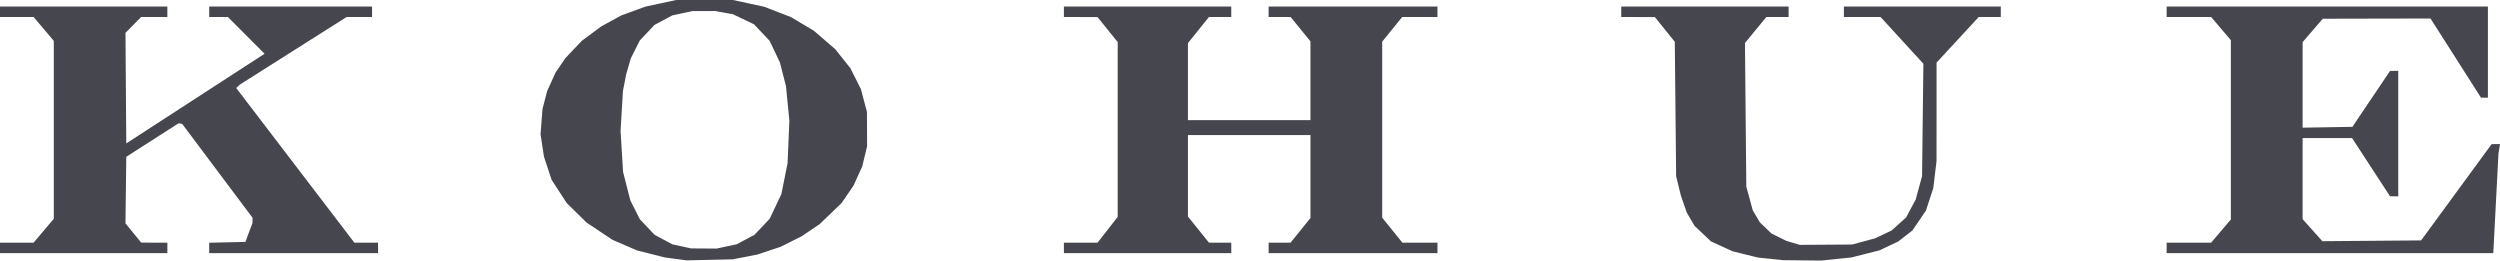
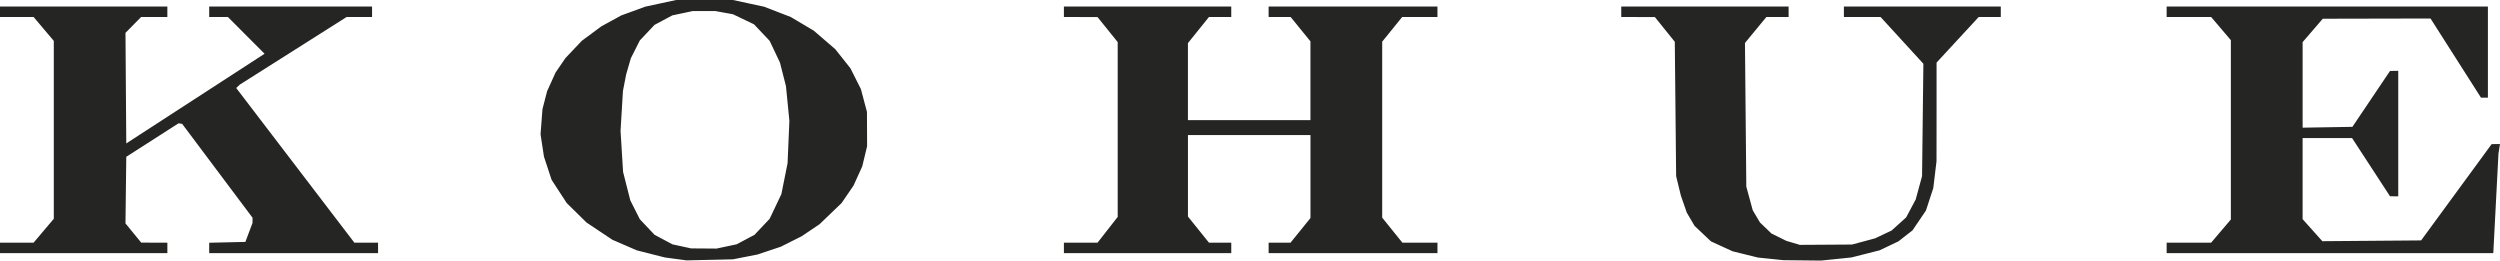
<svg xmlns="http://www.w3.org/2000/svg" viewBox="0 0 644.811 67.209" height="67.209" width="644.811" xml:space="preserve" id="svg833" version="1.1">
  <defs id="defs837">
    <linearGradient id="swatch7">
      <stop style="stop-color:#000000;stop-opacity:1;" offset="0" id="stop7" />
    </linearGradient>
  </defs>
  <g transform="matrix(1.333333,0,0,-1.333333,-982,515.6667)" id="g841">
-     <path style="fill:#46464e;fill-opacity:1;stroke-width:0.289" d="m 867.21,336.664 -2.109,0.284 -2.709,0.687 -2.709,0.687 -2.355,1.021 -2.355,1.021 -2.501,1.664 -2.501,1.664 -1.921,1.89 -1.921,1.89 -1.461,2.242 -1.461,2.242 -0.739,2.239 -0.739,2.239 -0.332,2.168 -0.332,2.168 0.186,2.437 0.186,2.437 0.45,1.737 0.45,1.737 0.819,1.805 0.819,1.805 0.95,1.391 0.95,1.391 1.594,1.68 1.594,1.68 1.89,1.397 1.89,1.397 1.917,1.05 1.917,1.05 2.332,0.851 2.332,0.851 2.978,0.642 2.978,0.642 h 5.492 5.492 l 3.016,-0.65 3.016,-0.65 2.589,-1 2.589,-1 2.219,-1.32 2.219,-1.32 2.071,-1.783 2.071,-1.783 1.466,-1.846 1.466,-1.846 1.016,-2.017 1.016,-2.017 0.586,-2.207 0.586,-2.207 0.014,-3.324 0.014,-3.324 -0.47,-1.945 -0.47,-1.945 -0.84,-1.852 -0.84,-1.852 -1.157,-1.695 -1.157,-1.695 -2.128,-2.044 -2.128,-2.044 -1.734,-1.168 -1.734,-1.168 -2.023,-1.014 -2.023,-1.014 -2.24,-0.748 -2.24,-0.748 -2.385,-0.469 -2.385,-0.469 -4.48,-0.102 -4.48,-0.102 z m 9.847,2.417 1.957,0.415 1.721,0.917 1.721,0.917 1.463,1.547 1.463,1.547 1.136,2.391 1.136,2.391 0.598,2.982 0.598,2.982 0.175,4.1 0.175,4.1 -0.33,3.357 -0.33,3.357 -0.581,2.28 -0.581,2.28 -0.995,2.1 -0.995,2.1 -1.516,1.602 -1.515,1.602 -2.038,0.973 -2.038,0.973 -1.715,0.311 -1.715,0.311 -2.187,-0.005 -2.187,-0.005 -1.957,-0.415 -1.957,-0.415 -1.721,-0.917 -1.721,-0.917 -1.425,-1.507 -1.425,-1.507 -0.87,-1.724 -0.87,-1.724 -0.455,-1.575 -0.455,-1.575 -0.309,-1.59 -0.309,-1.59 -0.23,-3.858 -0.23,-3.858 0.243,-3.966 0.243,-3.966 0.697,-2.749 0.697,-2.749 0.924,-1.831 0.924,-1.831 1.425,-1.507 1.425,-1.507 1.73,-0.922 1.73,-0.922 1.803,-0.392 1.803,-0.392 2.457,-0.018 2.457,-0.018 z m 201.968,-2.407 -2.457,0.253 -2.457,0.607 -2.457,0.607 -2.091,0.959 -2.091,0.959 -1.588,1.502 -1.588,1.502 -0.75,1.279 -0.75,1.279 -0.572,1.648 -0.572,1.648 -0.457,1.879 -0.457,1.879 -0.13,12.996 -0.13,12.996 -1.927,2.392 -1.927,2.392 -3.252,0.004 -3.252,0.004 v 1.012 1.012 h 16.187 16.187 v -1.012 -1.012 h -2.151 -2.151 l -2.07,-2.511 -2.07,-2.511 0.13,-13.892 0.13,-13.892 0.622,-2.288 0.622,-2.288 0.699,-1.181 0.699,-1.181 1.108,-1.064 1.108,-1.064 1.445,-0.716 1.445,-0.716 1.301,-0.386 1.301,-0.386 5.058,0.032 5.058,0.032 2.225,0.601 2.225,0.601 1.589,0.751 1.589,0.751 1.412,1.27 1.412,1.27 0.924,1.734 0.924,1.734 0.616,2.259 0.616,2.259 0.128,10.871 0.128,10.871 -4.14,4.521 -4.14,4.521 h -3.548 -3.548 v 1.012 1.012 h 15.175 15.175 v -1.012 -1.012 h -2.136 -2.136 l -4.076,-4.408 -4.076,-4.408 v -9.539 l -0.01,-9.539 -0.312,-2.601 -0.312,-2.601 -0.71,-2.168 -0.71,-2.168 -1.298,-1.92 -1.298,-1.92 -1.364,-1.063 -1.364,-1.063 -1.815,-0.866 -1.815,-0.866 -2.729,-0.692 -2.729,-0.692 -2.93,-0.301 -2.93,-0.301 -3.655,0.039 -3.655,0.039 z m -342.525,2.127 v 1.012 h 3.252 3.252 l 1.951,2.308 1.951,2.308 v 17.206 17.206 l -1.951,2.308 -1.951,2.308 h -3.252 -3.252 v 1.012 1.012 h 16.187 16.187 v -1.012 -1.012 h -2.539 -2.539 l -1.511,-1.53 -1.511,-1.53 0.076,-10.696 0.076,-10.696 13.376,8.673 13.376,8.674 -3.544,3.552 -3.544,3.552 h -1.811 -1.811 v 1.012 1.012 h 15.753 15.753 v -1.012 -1.012 h -2.464 -2.464 l -10.326,-6.536 -10.326,-6.536 -0.35,-0.328 -0.35,-0.329 11.427,-14.958 11.427,-14.958 h 2.292 2.292 v -1.012 -1.012 h -16.331 -16.331 v 1.003 1.003 l 3.499,0.081 3.499,0.081 0.692,1.842 0.692,1.842 v 0.494 0.494 l -6.807,9.081 -6.807,9.081 -0.347,0.056 -0.347,0.056 -5.058,-3.242 -5.058,-3.242 -0.078,-6.439 -0.078,-6.439 1.523,-1.861 1.523,-1.861 2.529,-0.004 2.529,-0.004 v -1.012 -1.012 h -16.187 -16.187 z m 205.804,0 v 1.012 h 3.257 3.257 l 1.946,2.488 1.946,2.488 v 16.91 16.91 l -1.951,2.421 -1.951,2.421 -3.252,0.004 -3.252,0.004 v 1.012 1.012 h 16.187 16.187 v -1.012 -1.012 h -2.158 -2.158 l -2.033,-2.526 -2.033,-2.526 v -7.446 -7.446 h 11.851 11.851 v 7.618 7.618 l -1.915,2.354 -1.915,2.354 h -2.132 -2.132 v 1.012 1.012 h 16.331 16.331 v -1.012 -1.012 h -3.413 -3.413 l -1.932,-2.385 -1.932,-2.385 v -17.02 -17.02 l 1.951,-2.419 1.951,-2.419 3.396,-2.3e-4 3.396,-1.9e-4 v -1.012 -1.012 h -16.331 -16.331 v 1.012 1.012 h 2.12 2.12 l 1.927,2.382 1.927,2.382 v 8.024 8.024 h -11.851 -11.851 v -7.88 -7.88 l 2.033,-2.526 2.033,-2.526 h 2.158 2.158 v -1.012 -1.012 h -16.187 -16.187 z m 213.319,0 v 1.012 h 4.305 4.305 l 1.906,2.24 1.906,2.24 v 17.343 17.343 l -1.906,2.24 -1.906,2.24 h -4.305 -4.305 v 1.012 1.012 h 31.073 31.073 v -8.816 -8.816 h -0.667 -0.667 l -4.883,7.66 -4.883,7.66 -10.42,-0.022 -10.42,-0.022 -1.951,-2.262 -1.951,-2.262 v -8.274 -8.274 l 4.814,0.079 4.814,0.079 3.64,5.406 3.64,5.406 0.795,0.013 0.795,0.013 v -12.14 -12.14 l -0.795,0.005 -0.795,0.005 -3.672,5.632 -3.672,5.632 h -4.783 -4.783 v -7.844 -7.844 l 1.908,-2.132 1.908,-2.132 9.554,0.076 9.554,0.076 6.82,9.312 6.82,9.312 0.808,0.01 0.808,0.01 -0.148,-0.939 -0.147,-0.939 -0.499,-9.611 -0.499,-9.611 h -31.595 -31.595 z" id="path2-2-1-8" />
+     <path style="fill:#252623;fill-opacity:1;stroke-width:0.289" d="m 867.21,336.664 -2.109,0.284 -2.709,0.687 -2.709,0.687 -2.355,1.021 -2.355,1.021 -2.501,1.664 -2.501,1.664 -1.921,1.89 -1.921,1.89 -1.461,2.242 -1.461,2.242 -0.739,2.239 -0.739,2.239 -0.332,2.168 -0.332,2.168 0.186,2.437 0.186,2.437 0.45,1.737 0.45,1.737 0.819,1.805 0.819,1.805 0.95,1.391 0.95,1.391 1.594,1.68 1.594,1.68 1.89,1.397 1.89,1.397 1.917,1.05 1.917,1.05 2.332,0.851 2.332,0.851 2.978,0.642 2.978,0.642 h 5.492 5.492 l 3.016,-0.65 3.016,-0.65 2.589,-1 2.589,-1 2.219,-1.32 2.219,-1.32 2.071,-1.783 2.071,-1.783 1.466,-1.846 1.466,-1.846 1.016,-2.017 1.016,-2.017 0.586,-2.207 0.586,-2.207 0.014,-3.324 0.014,-3.324 -0.47,-1.945 -0.47,-1.945 -0.84,-1.852 -0.84,-1.852 -1.157,-1.695 -1.157,-1.695 -2.128,-2.044 -2.128,-2.044 -1.734,-1.168 -1.734,-1.168 -2.023,-1.014 -2.023,-1.014 -2.24,-0.748 -2.24,-0.748 -2.385,-0.469 -2.385,-0.469 -4.48,-0.102 -4.48,-0.102 z m 9.847,2.417 1.957,0.415 1.721,0.917 1.721,0.917 1.463,1.547 1.463,1.547 1.136,2.391 1.136,2.391 0.598,2.982 0.598,2.982 0.175,4.1 0.175,4.1 -0.33,3.357 -0.33,3.357 -0.581,2.28 -0.581,2.28 -0.995,2.1 -0.995,2.1 -1.516,1.602 -1.515,1.602 -2.038,0.973 -2.038,0.973 -1.715,0.311 -1.715,0.311 -2.187,-0.005 -2.187,-0.005 -1.957,-0.415 -1.957,-0.415 -1.721,-0.917 -1.721,-0.917 -1.425,-1.507 -1.425,-1.507 -0.87,-1.724 -0.87,-1.724 -0.455,-1.575 -0.455,-1.575 -0.309,-1.59 -0.309,-1.59 -0.23,-3.858 -0.23,-3.858 0.243,-3.966 0.243,-3.966 0.697,-2.749 0.697,-2.749 0.924,-1.831 0.924,-1.831 1.425,-1.507 1.425,-1.507 1.73,-0.922 1.73,-0.922 1.803,-0.392 1.803,-0.392 2.457,-0.018 2.457,-0.018 z m 201.968,-2.407 -2.457,0.253 -2.457,0.607 -2.457,0.607 -2.091,0.959 -2.091,0.959 -1.588,1.502 -1.588,1.502 -0.75,1.279 -0.75,1.279 -0.572,1.648 -0.572,1.648 -0.457,1.879 -0.457,1.879 -0.13,12.996 -0.13,12.996 -1.927,2.392 -1.927,2.392 -3.252,0.004 -3.252,0.004 v 1.012 1.012 h 16.187 16.187 v -1.012 -1.012 h -2.151 -2.151 l -2.07,-2.511 -2.07,-2.511 0.13,-13.892 0.13,-13.892 0.622,-2.288 0.622,-2.288 0.699,-1.181 0.699,-1.181 1.108,-1.064 1.108,-1.064 1.445,-0.716 1.445,-0.716 1.301,-0.386 1.301,-0.386 5.058,0.032 5.058,0.032 2.225,0.601 2.225,0.601 1.589,0.751 1.589,0.751 1.412,1.27 1.412,1.27 0.924,1.734 0.924,1.734 0.616,2.259 0.616,2.259 0.128,10.871 0.128,10.871 -4.14,4.521 -4.14,4.521 h -3.548 -3.548 v 1.012 1.012 h 15.175 15.175 v -1.012 -1.012 h -2.136 -2.136 l -4.076,-4.408 -4.076,-4.408 v -9.539 l -0.01,-9.539 -0.312,-2.601 -0.312,-2.601 -0.71,-2.168 -0.71,-2.168 -1.298,-1.92 -1.298,-1.92 -1.364,-1.063 -1.364,-1.063 -1.815,-0.866 -1.815,-0.866 -2.729,-0.692 -2.729,-0.692 -2.93,-0.301 -2.93,-0.301 -3.655,0.039 -3.655,0.039 z m -342.525,2.127 v 1.012 h 3.252 3.252 l 1.951,2.308 1.951,2.308 v 17.206 17.206 l -1.951,2.308 -1.951,2.308 h -3.252 -3.252 v 1.012 1.012 h 16.187 16.187 v -1.012 -1.012 h -2.539 -2.539 l -1.511,-1.53 -1.511,-1.53 0.076,-10.696 0.076,-10.696 13.376,8.673 13.376,8.674 -3.544,3.552 -3.544,3.552 h -1.811 -1.811 v 1.012 1.012 h 15.753 15.753 v -1.012 -1.012 h -2.464 -2.464 l -10.326,-6.536 -10.326,-6.536 -0.35,-0.328 -0.35,-0.329 11.427,-14.958 11.427,-14.958 h 2.292 2.292 v -1.012 -1.012 h -16.331 -16.331 v 1.003 1.003 l 3.499,0.081 3.499,0.081 0.692,1.842 0.692,1.842 v 0.494 0.494 l -6.807,9.081 -6.807,9.081 -0.347,0.056 -0.347,0.056 -5.058,-3.242 -5.058,-3.242 -0.078,-6.439 -0.078,-6.439 1.523,-1.861 1.523,-1.861 2.529,-0.004 2.529,-0.004 v -1.012 -1.012 h -16.187 -16.187 z m 205.804,0 v 1.012 h 3.257 3.257 l 1.946,2.488 1.946,2.488 v 16.91 16.91 l -1.951,2.421 -1.951,2.421 -3.252,0.004 -3.252,0.004 v 1.012 1.012 h 16.187 16.187 v -1.012 -1.012 h -2.158 -2.158 l -2.033,-2.526 -2.033,-2.526 v -7.446 -7.446 h 11.851 11.851 v 7.618 7.618 l -1.915,2.354 -1.915,2.354 h -2.132 -2.132 v 1.012 1.012 h 16.331 16.331 v -1.012 -1.012 h -3.413 -3.413 l -1.932,-2.385 -1.932,-2.385 v -17.02 -17.02 l 1.951,-2.419 1.951,-2.419 3.396,-2.3e-4 3.396,-1.9e-4 v -1.012 -1.012 h -16.331 -16.331 v 1.012 1.012 h 2.12 2.12 l 1.927,2.382 1.927,2.382 v 8.024 8.024 h -11.851 -11.851 v -7.88 -7.88 l 2.033,-2.526 2.033,-2.526 h 2.158 2.158 v -1.012 -1.012 h -16.187 -16.187 z m 213.319,0 v 1.012 h 4.305 4.305 l 1.906,2.24 1.906,2.24 v 17.343 17.343 l -1.906,2.24 -1.906,2.24 h -4.305 -4.305 v 1.012 1.012 h 31.073 31.073 v -8.816 -8.816 h -0.667 -0.667 l -4.883,7.66 -4.883,7.66 -10.42,-0.022 -10.42,-0.022 -1.951,-2.262 -1.951,-2.262 v -8.274 -8.274 l 4.814,0.079 4.814,0.079 3.64,5.406 3.64,5.406 0.795,0.013 0.795,0.013 v -12.14 -12.14 l -0.795,0.005 -0.795,0.005 -3.672,5.632 -3.672,5.632 h -4.783 -4.783 v -7.844 -7.844 l 1.908,-2.132 1.908,-2.132 9.554,0.076 9.554,0.076 6.82,9.312 6.82,9.312 0.808,0.01 0.808,0.01 -0.148,-0.939 -0.147,-0.939 -0.499,-9.611 -0.499,-9.611 h -31.595 -31.595 z" id="path2-2-1-8" />
  </g>
</svg>
